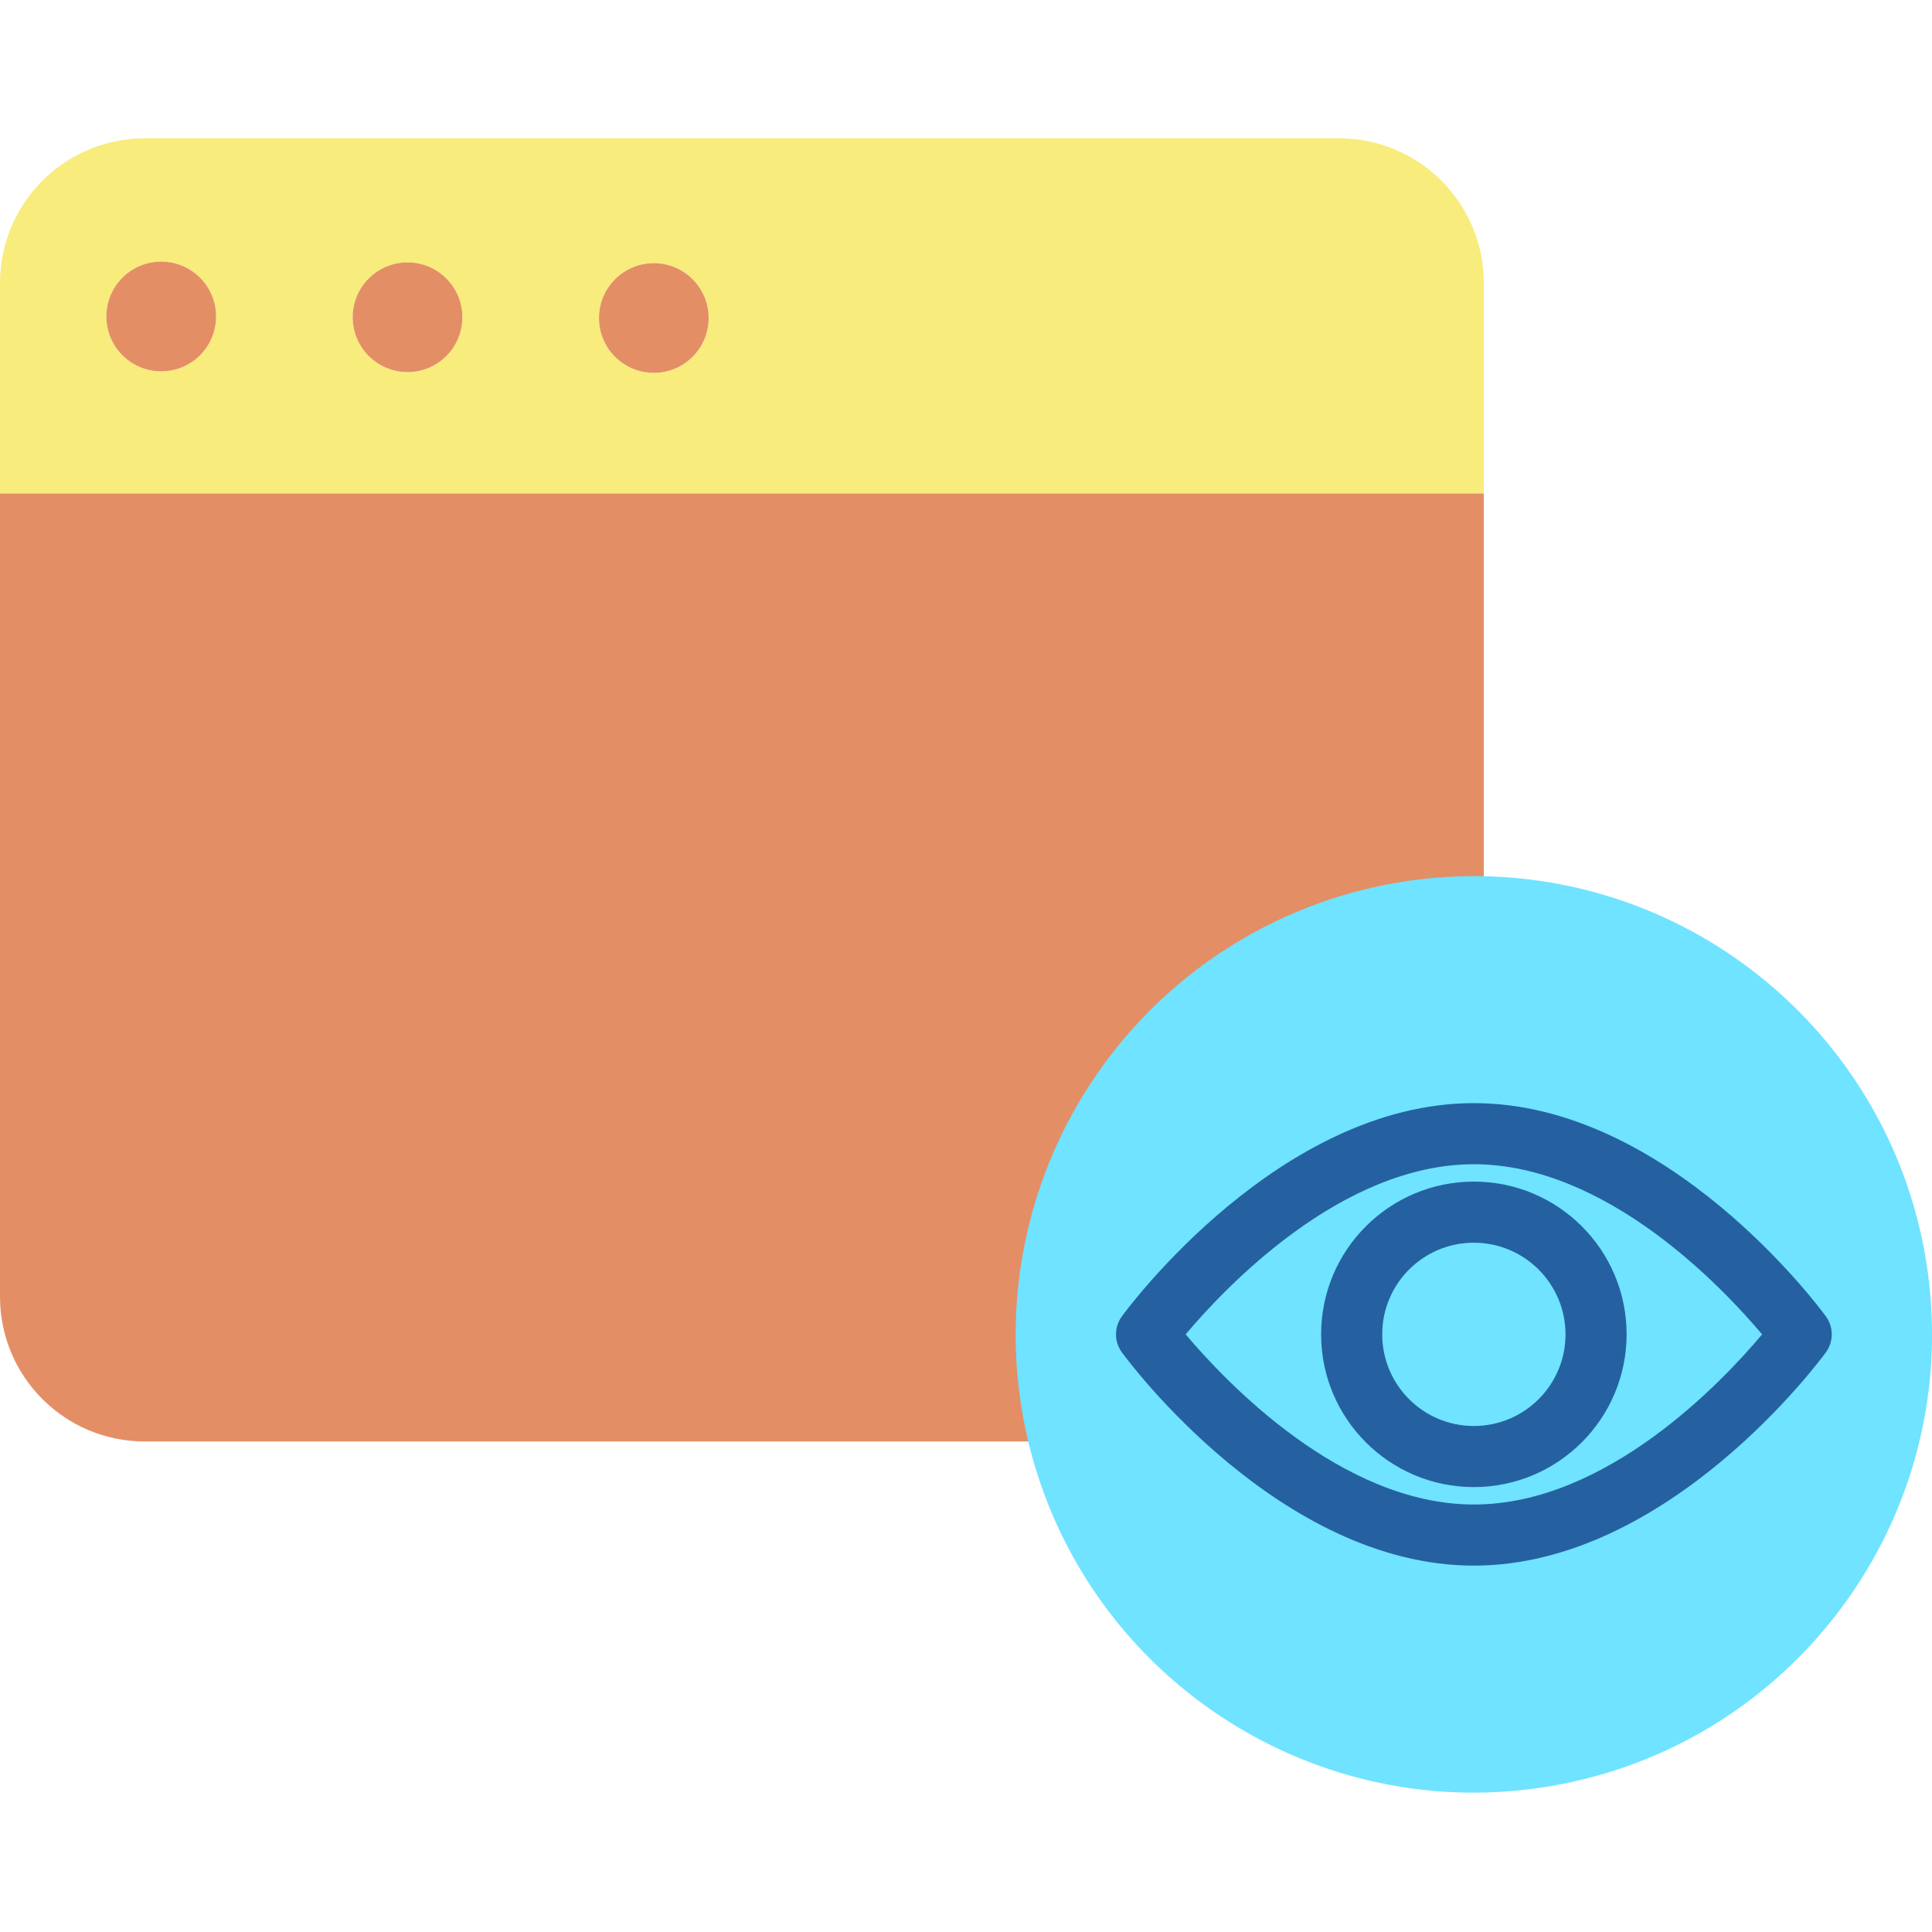
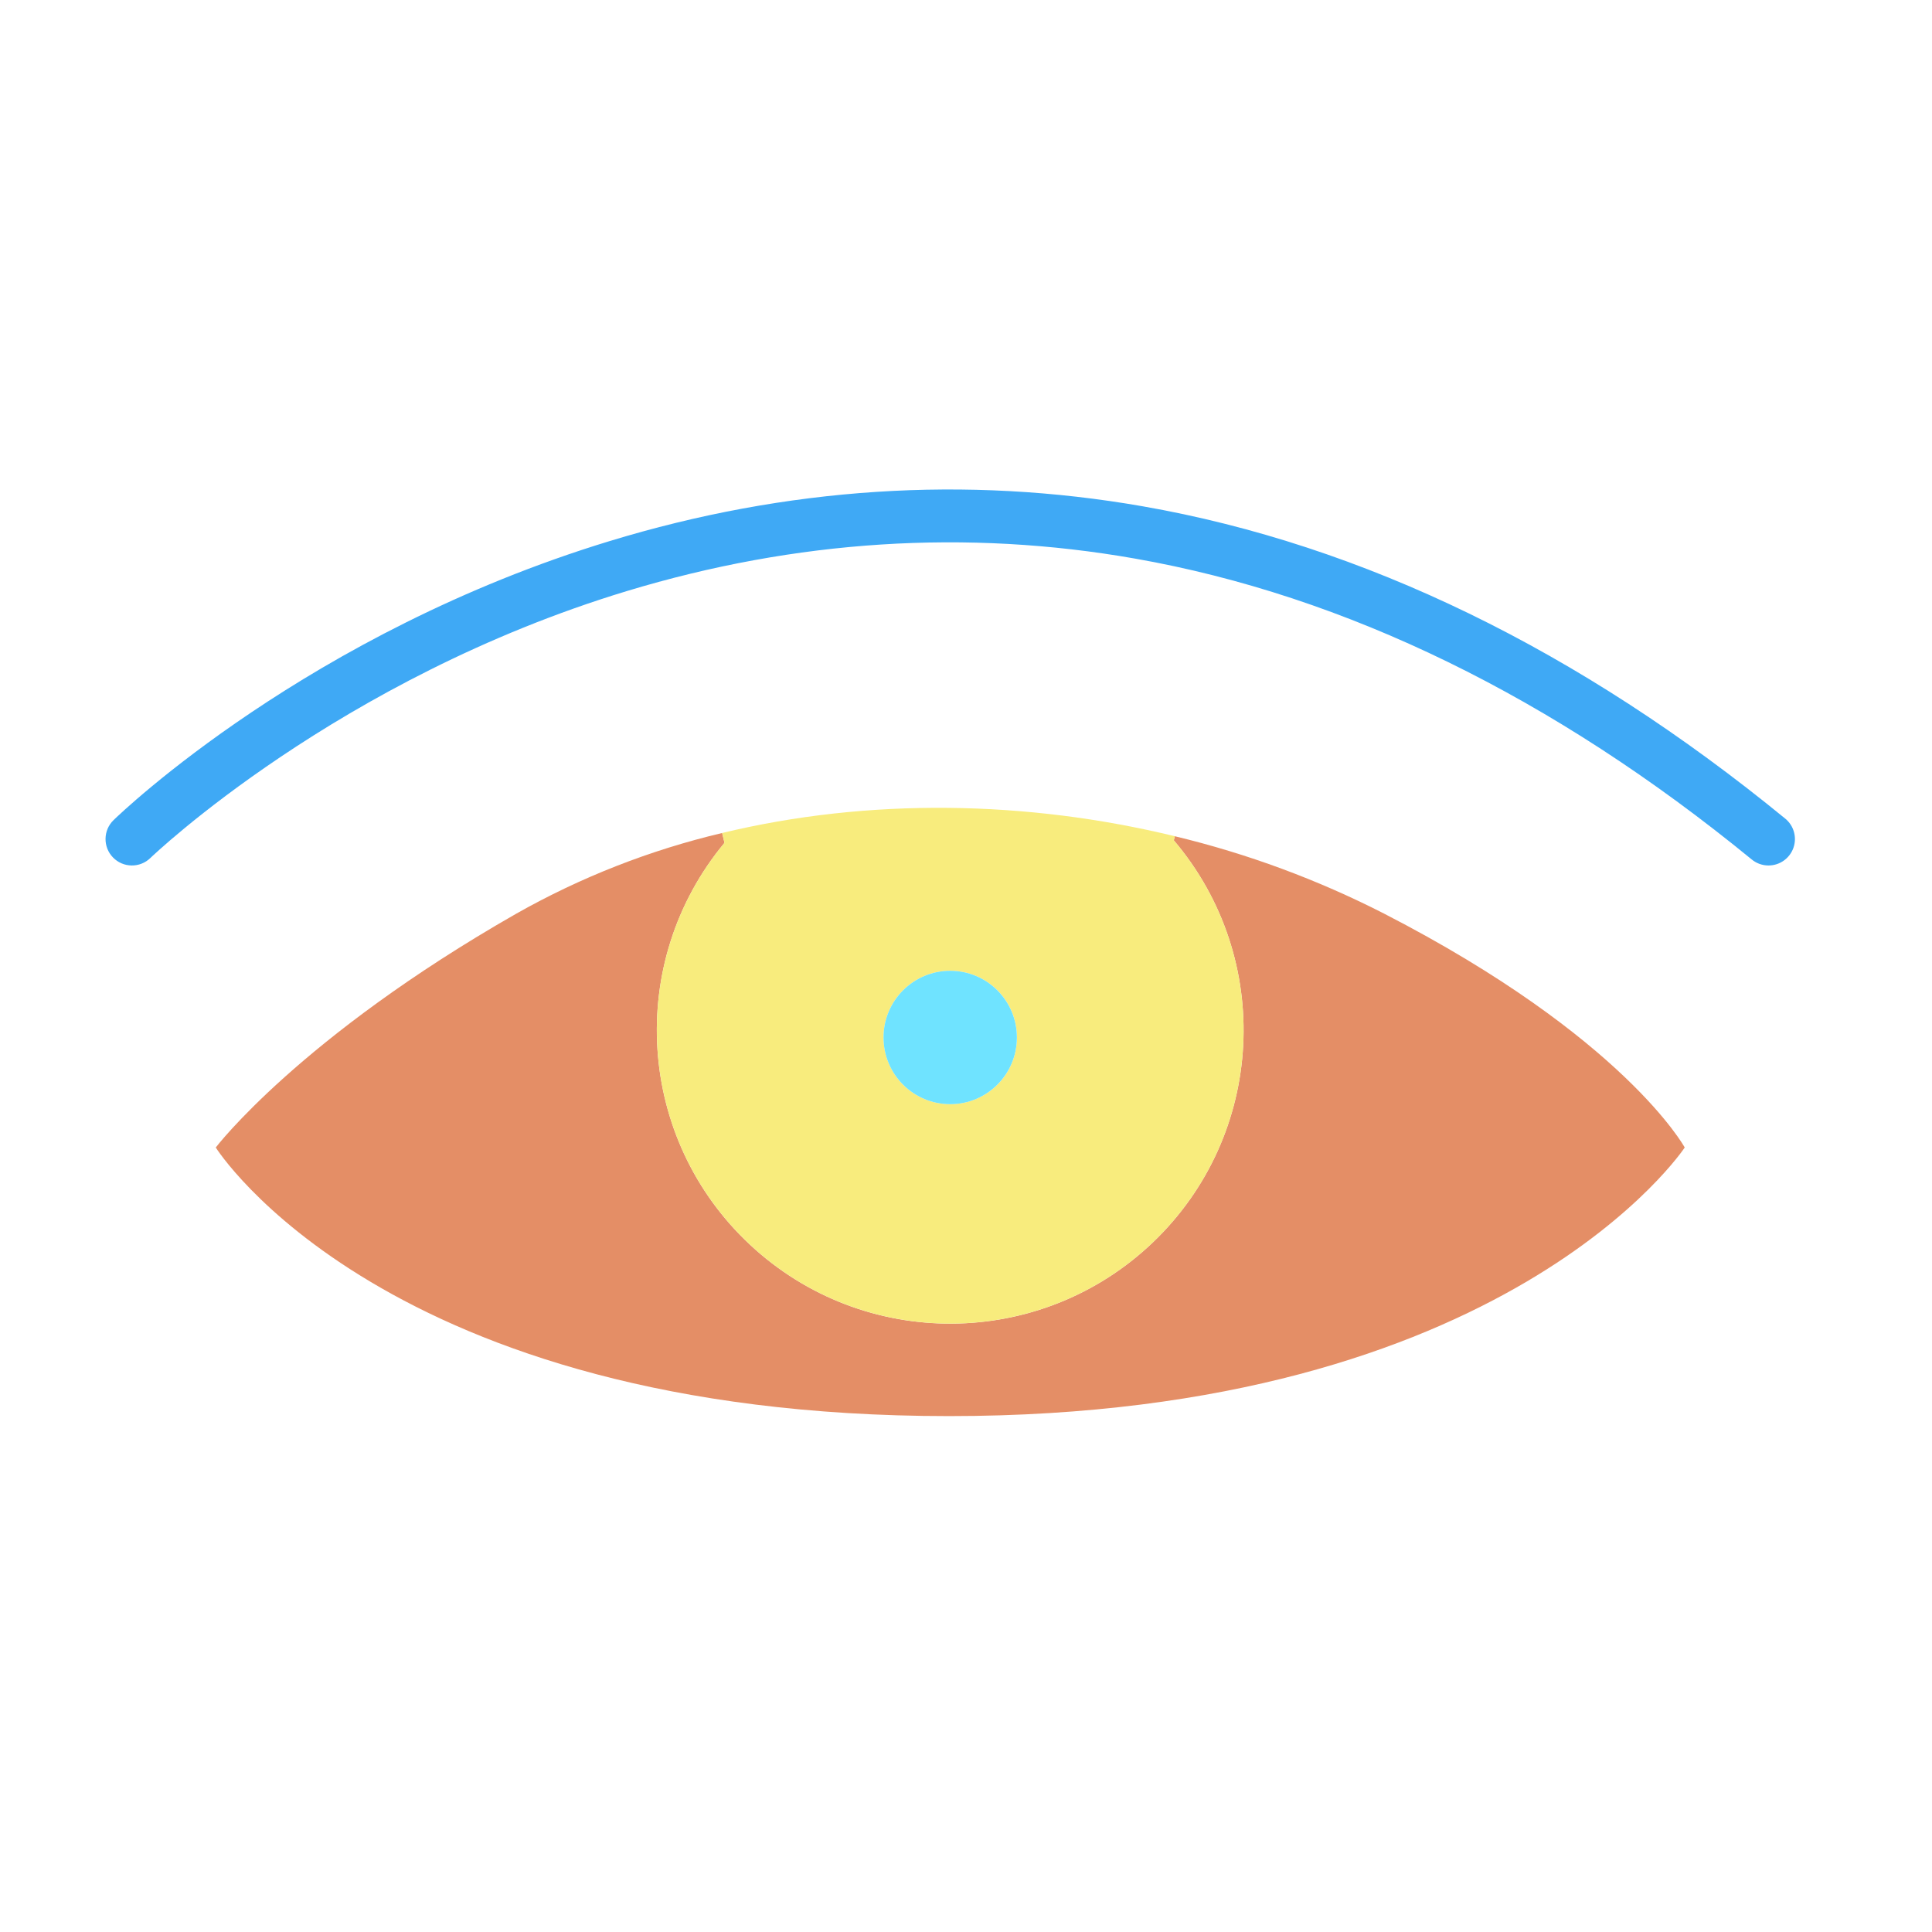
- <svg xmlns="http://www.w3.org/2000/svg" height="442pt" viewBox="0 -31 442.695 442" width="442pt">
-   <path d="m340 81.688v184.094c0 18.316-14.852 33.168-33.172 33.168h-273.656c-18.32 0-33.172-14.852-33.172-33.168v-184.094zm0 0" fill="#e48e66" />
-   <path d="m340 33.516v48.172h-340v-48.172c0-18.316 14.852-33.168 33.172-33.168h273.656c18.32 0 33.172 14.852 33.172 33.168zm-177.613 8.047c.027-6.945-5.582-12.594-12.527-12.613-6.941-.023-12.59 5.586-12.609 12.531-.02 6.941 5.594 12.586 12.535 12.602 6.938.016 12.574-5.586 12.602-12.52zm-56.449-.176c.023-6.938-5.582-12.582-12.523-12.605-6.938-.023-12.582 5.586-12.602 12.527-.023 6.938 5.586 12.582 12.527 12.602 6.938.023 12.582-5.586 12.598-12.523zm-56.438-.18c.02-6.941-5.59-12.582-12.531-12.598-6.938-.02-12.578 5.59-12.598 12.527-.02 6.938 5.59 12.578 12.527 12.598 6.941.023 12.582-5.59 12.602-12.527zm0 0" fill="#f8ec7d" />
-   <g fill="#e48e66">
-     <path d="m149.855 28.957c6.941.023 12.547 5.664 12.523 12.605-.023 6.938-5.664 12.543-12.605 12.523-6.938-.023-12.543-5.668-12.52-12.609.027-6.934 5.668-12.539 12.602-12.52zm0 0" />
-     <path d="m93.418 28.781c6.938.02 12.547 5.664 12.527 12.602-.02 6.941-5.664 12.551-12.605 12.527-6.938-.023-12.547-5.668-12.523-12.605.02-6.938 5.66-12.547 12.602-12.523zm0 0" />
-     <path d="m36.977 28.602c6.941.02 12.551 5.664 12.531 12.605-.02 6.941-5.664 12.551-12.605 12.527-6.941-.02-12.551-5.664-12.531-12.605.008-3.332 1.344-6.527 3.707-8.875 2.363-2.352 5.566-3.664 8.898-3.652zm0 0" />
-   </g>
-   <path d="m337.719 169.402c54.492.016 99.918 41.707 104.59 96 4.672 54.289-32.965 103.133-86.652 112.453-53.688 9.32-105.582-23.973-119.484-76.66-.191-.742-.383-1.492-.562-2.242-7.48-31.238-.262-64.184 19.594-89.434 19.859-25.246 50.176-40.027 82.297-40.117zm75 105s-33.578-45.98-75-45.98c-41.418 0-75 45.98-75 45.98s33.582 45.992 75 45.992c41.422 0 75-45.992 75-45.992zm0 0" fill="#6fe3ff" />
-   <path d="m337.719 228.422c41.422 0 75 45.98 75 45.98s-33.578 45.992-75 45.992c-41.418 0-75-45.992-75-45.992s33.582-45.98 75-45.98zm28 45.98c0-15.465-12.535-28-28-28-15.461 0-28 12.535-28 28s12.539 28 28 28c15.465 0 28-12.535 28-28zm0 0" fill="#6fe3ff" />
-   <path d="m365.719 274.402c0 15.465-12.535 28-28 28-15.461 0-28-12.535-28-28s12.539-28 28-28c15.465 0 28 12.535 28 28zm0 0" fill="#6fe3ff" />
-   <path d="m337.719 327.395c-44.461 0-79.199-46.867-80.652-48.863-1.797-2.461-1.797-5.797 0-8.258 1.457-1.992 36.191-48.852 80.652-48.852 44.465 0 79.203 46.859 80.656 48.852 1.797 2.461 1.797 5.797 0 8.258-1.457 1.996-36.191 48.863-80.656 48.863zm-66.035-52.992c9.078 10.793 35.711 38.992 66.035 38.992 30.418 0 56.984-28.188 66.043-38.984-9.078-10.789-35.715-38.988-66.043-38.988s-56.949 28.188-66.035 38.98zm0 0" fill="#2561a1" />
-   <path d="m337.719 309.402c-19.328 0-35-15.668-35-35 0-19.328 15.672-35 35-35 19.332 0 35 15.672 35 35-.02 19.32-15.68 34.98-35 35zm0-56c-11.598 0-21 9.402-21 21s9.402 21 21 21 21-9.402 21-21c-.012-11.59-9.406-20.984-21-21zm0 0" fill="#2561a1" />
+ <svg xmlns="http://www.w3.org/2000/svg" id="Layer_1" data-name="Layer 1" viewBox="0 0 512 512" width="512" height="512">
+   <path d="M366.82,242.13c63.74,32.81,79.65,61.97,79.65,61.97s-46.94,71.18-194.96,71.18c-149.75,0-194.33-71.18-194.33-71.18s22.19-29.16,79.64-61.97a208.14,208.14,0,0,1,54.56-21.38l.62,2.61a77.751,77.751,0,1,0,119.07-.67l.27-1.08A250.191,250.191,0,0,1,366.82,242.13Z" style="fill:#e48e66" />
+   <path d="M311.07,222.69a77.744,77.744,0,1,1-119.07.67l-.62-2.61c38.88-9.38,80.84-8.66,119.96.86ZM269.5,274.94a17.68,17.68,0,1,0-17.68,17.68A17.671,17.671,0,0,0,269.5,274.94Z" style="fill:#f8ec7d" />
+   <path d="M251.82,257.27a17.675,17.675,0,1,1-17.68,17.67A17.671,17.671,0,0,1,251.82,257.27Z" style="fill:#6fe3ff" />
+   <path d="M468.666,229.36a6.974,6.974,0,0,1-4.431-1.584c-52.63-43.089-107.632-69.921-163.477-79.75-44.573-7.846-89.865-4.949-134.618,8.607C89.509,179.847,40.332,226.911,39.845,227.384a7,7,0,0,1-9.753-10.045c2.074-2.015,51.717-49.632,131.427-73.934,46.929-14.308,94.469-17.416,141.3-9.232,58.368,10.2,115.661,38.047,170.289,82.77a7,7,0,0,1-4.439,12.417Z" style="fill:#3fa9f5" />
</svg>
